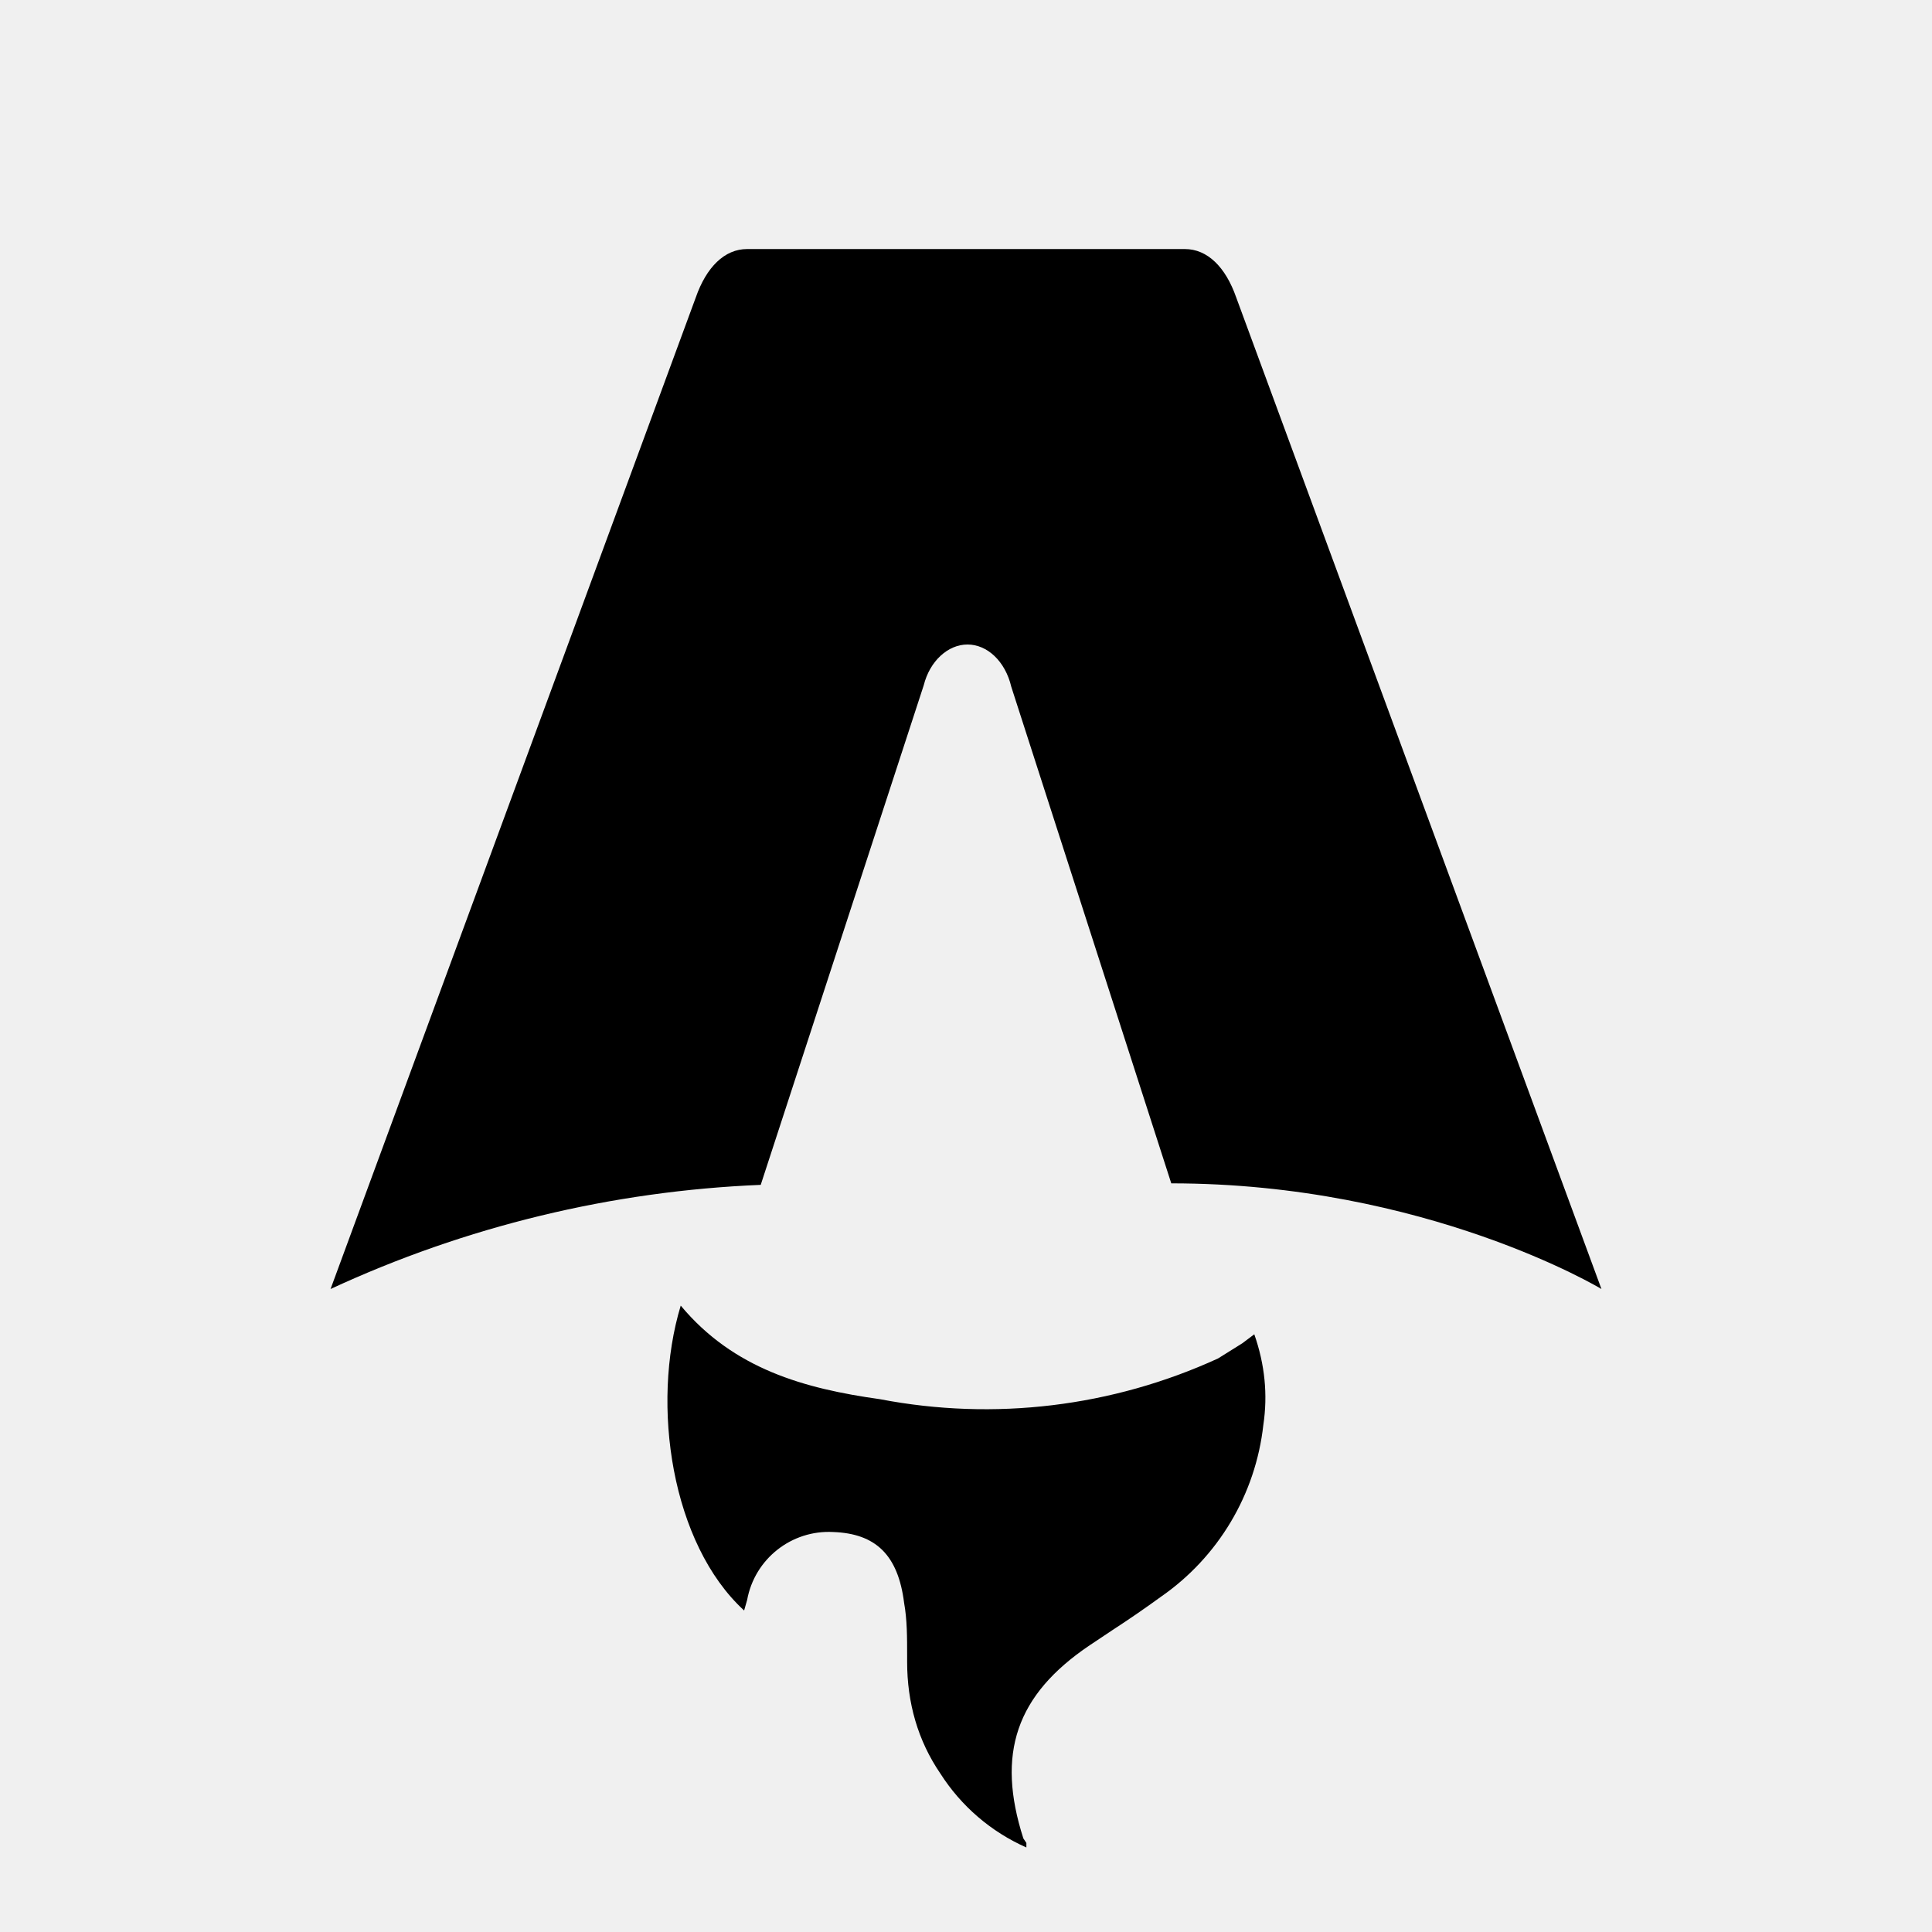
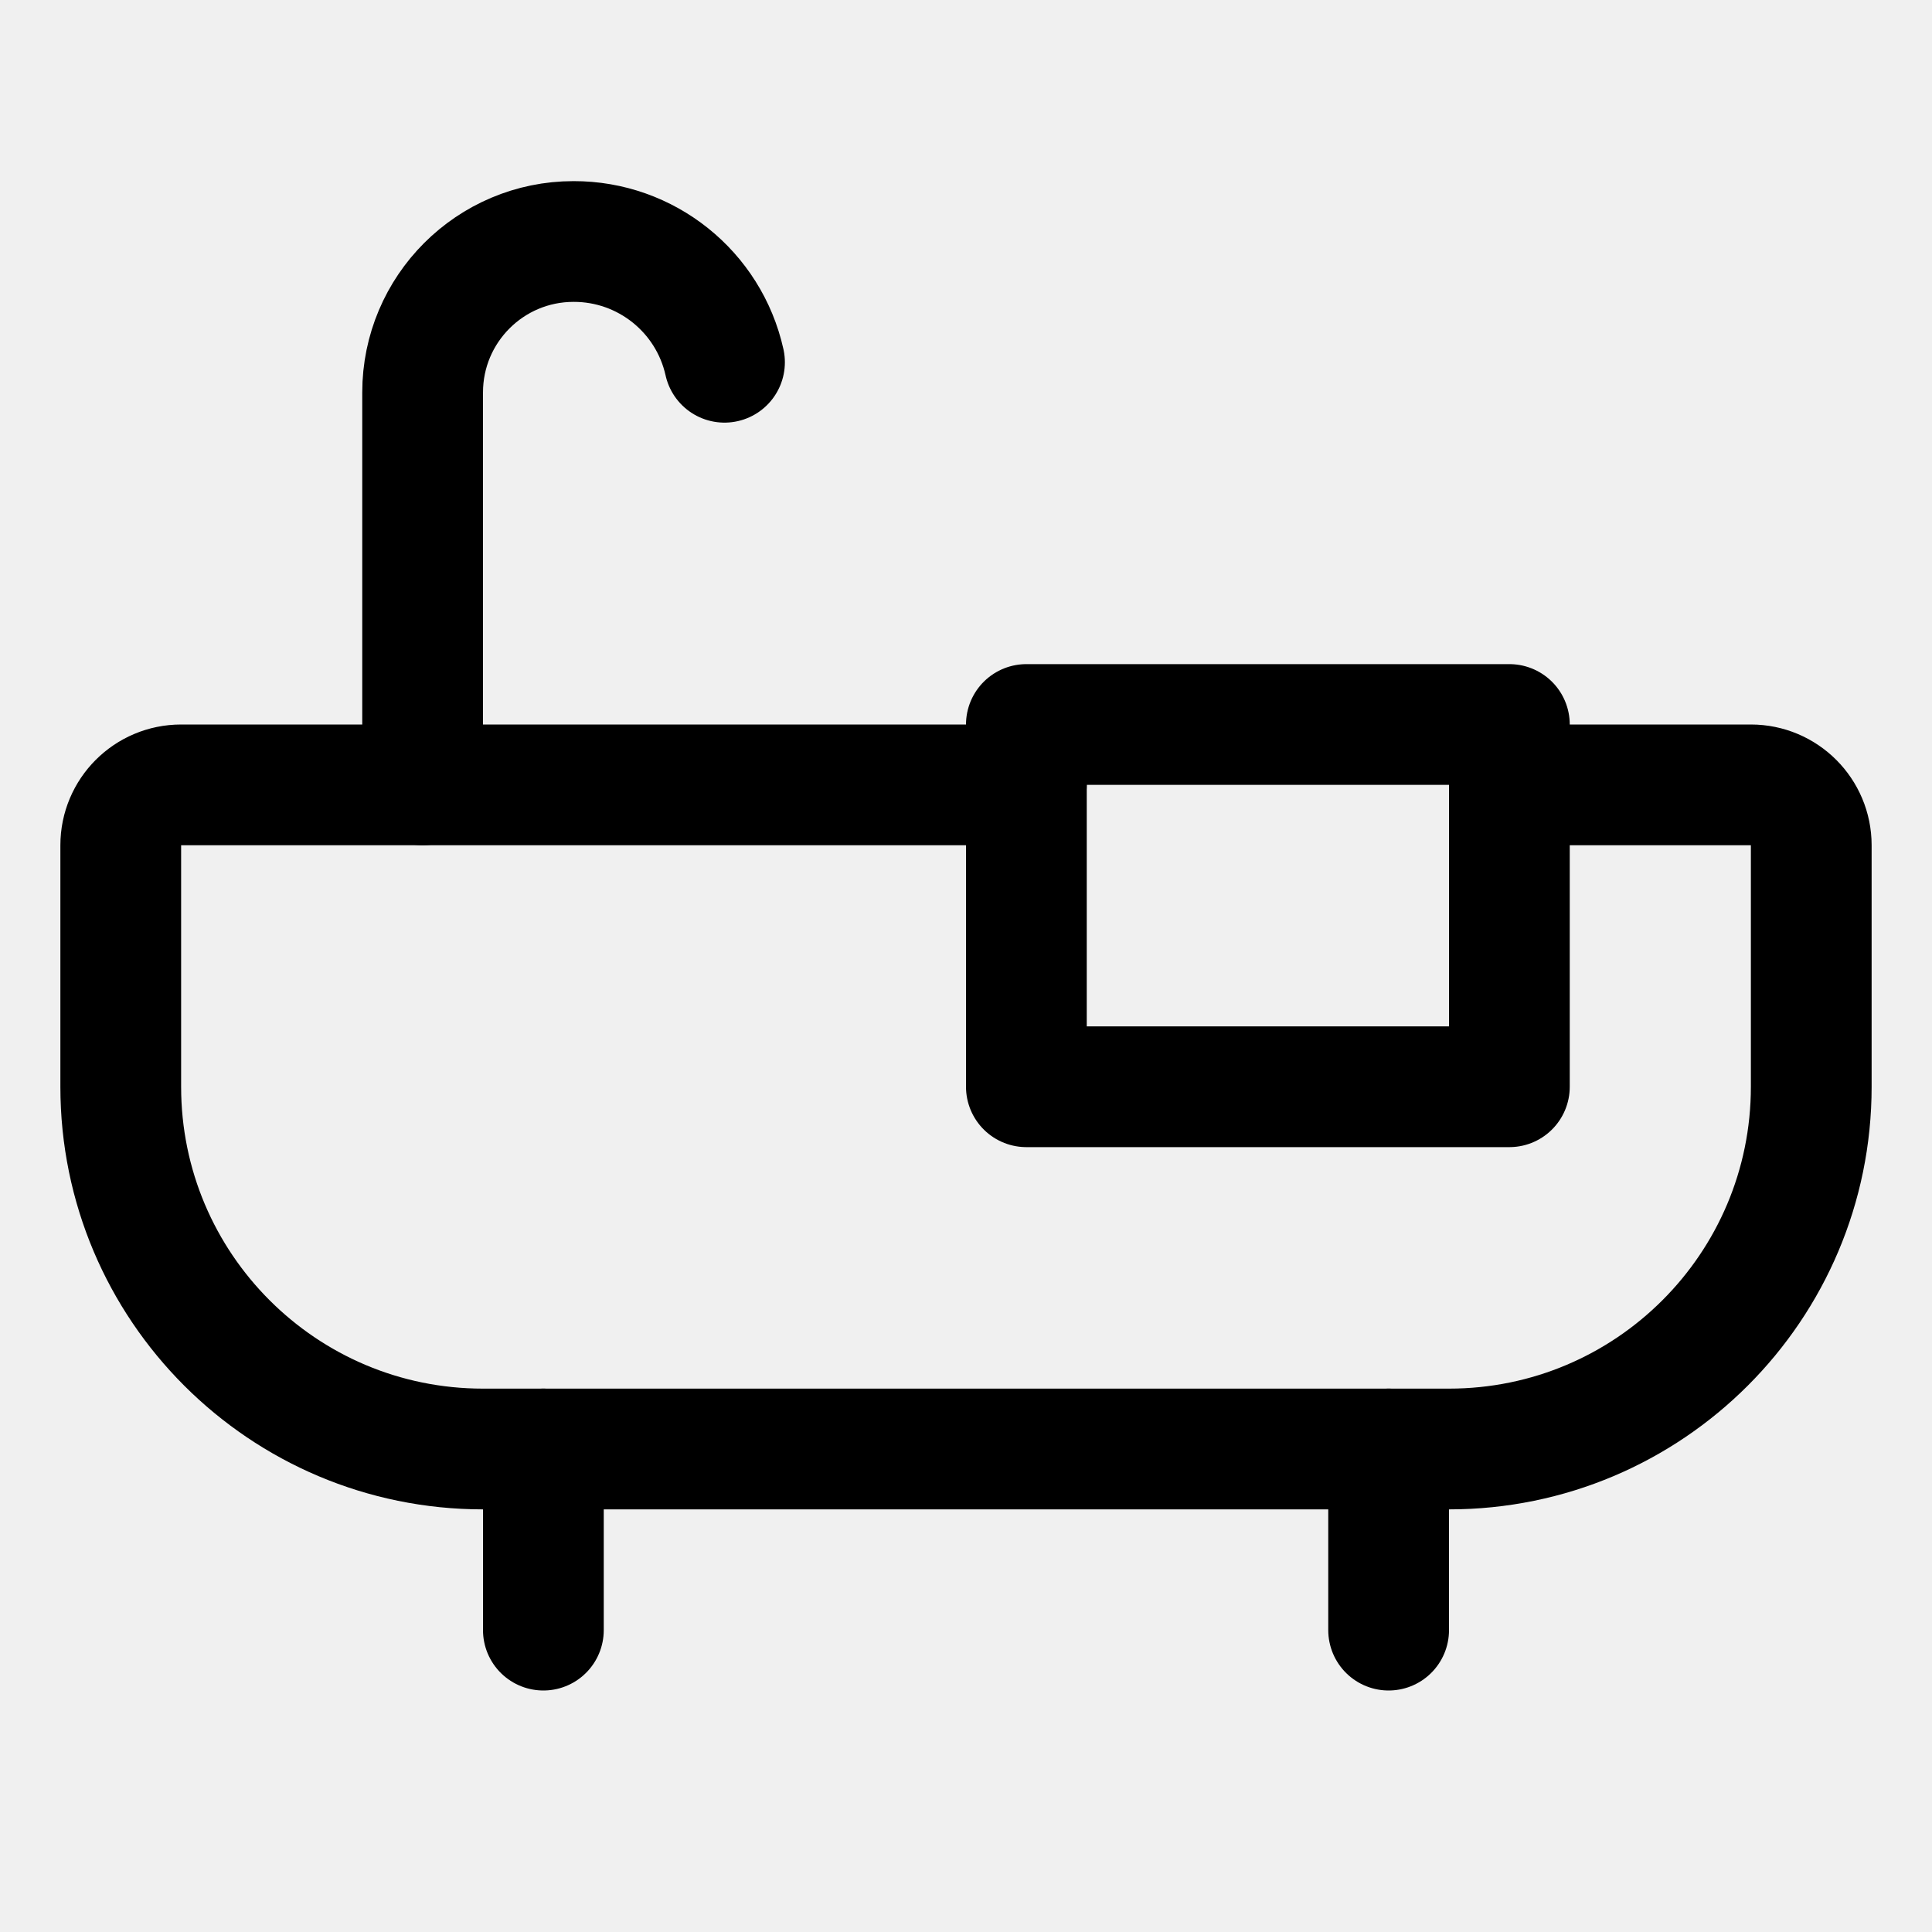
- <svg xmlns="http://www.w3.org/2000/svg" fill="none" viewBox="0 0 128 128">
-   <path d="M50.4 78.5a75.1 75.1 0 0 0-28.5 6.9l24.2-65.7c.7-2 1.9-3.2 3.4-3.2h29c1.5 0 2.7 1.2 3.4 3.2l24.2 65.7s-11.6-7-28.5-7L67 45.5c-.4-1.7-1.6-2.8-2.9-2.8-1.3 0-2.5 1.1-2.9 2.7L50.4 78.5Zm-1.1 28.2Zm-4.2-20.2c-2 6.6-.6 15.8 4.2 20.2a17.5 17.5 0 0 1 .2-.7 5.5 5.5 0 0 1 5.7-4.5c2.8.1 4.3 1.5 4.7 4.7.2 1.1.2 2.3.2 3.5v.4c0 2.7.7 5.2 2.2 7.4a13 13 0 0 0 5.7 4.9v-.3l-.2-.3c-1.8-5.6-.5-9.5 4.4-12.8l1.5-1a73 73 0 0 0 3.2-2.2 16 16 0 0 0 6.8-11.4c.3-2 .1-4-.6-6l-.8.6-1.6 1a37 37 0 0 1-22.4 2.7c-5-.7-9.7-2-13.2-6.2Z" />
-   <style>
-         path { fill: #000; }
-         @media (prefers-color-scheme: dark) {
-             path { fill: #FFF; }
-         }
-     </style>
+ <svg xmlns="http://www.w3.org/2000/svg" viewBox="0 0 256 256">
+   <rect width="256" height="256" fill="none" />
+   <line x1="72" y1="192" x2="72" y2="216" fill="none" stroke="currentColor" stroke-linecap="round" stroke-linejoin="round" stroke-width="16" />
+   <line x1="184" y1="192" x2="184" y2="216" fill="none" stroke="currentColor" stroke-linecap="round" stroke-linejoin="round" stroke-width="16" />
+   <rect x="136" y="96" width="64" height="48" fill="none" stroke="currentColor" stroke-linecap="round" stroke-linejoin="round" stroke-width="16" />
+   <path d="M200,104h32a8,8,0,0,1,8,8v32a48,48,0,0,1-48,48H64a48,48,0,0,1-48-48V112a8,8,0,0,1,8-8H136" fill="none" stroke="currentColor" stroke-linecap="round" stroke-linejoin="round" stroke-width="16" />
+   <path d="M56,104V52A20,20,0,0,1,76,32,20.44,20.44,0,0,1,96,48" fill="none" stroke="currentColor" stroke-linecap="round" stroke-linejoin="round" stroke-width="16" />
</svg>
